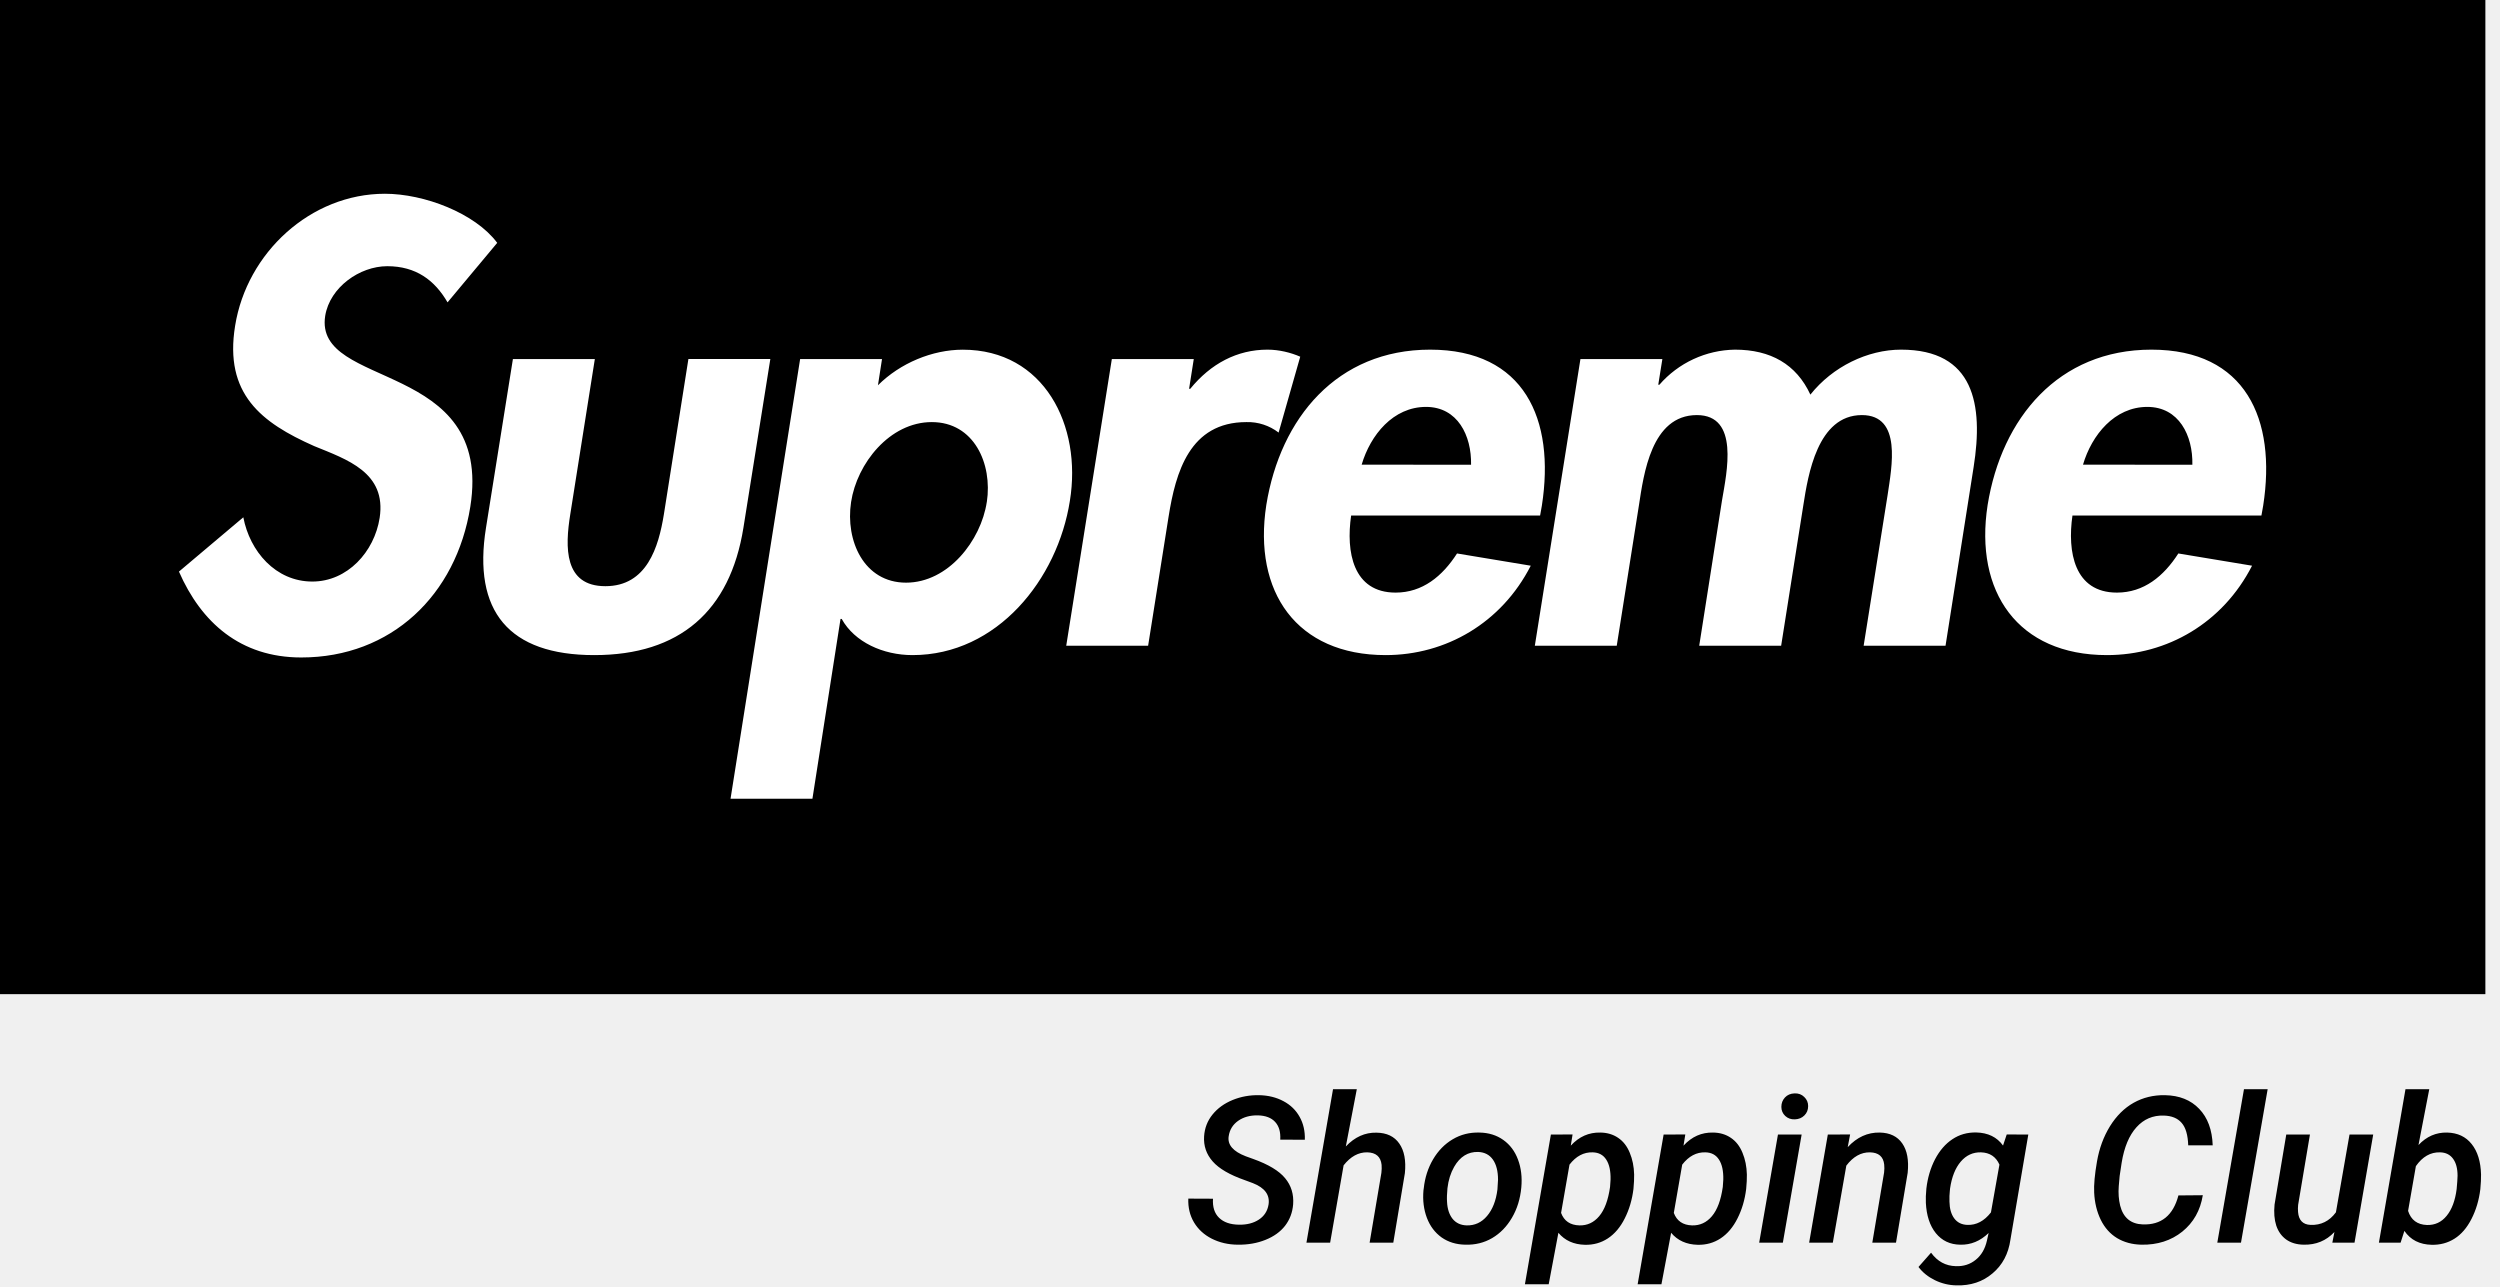
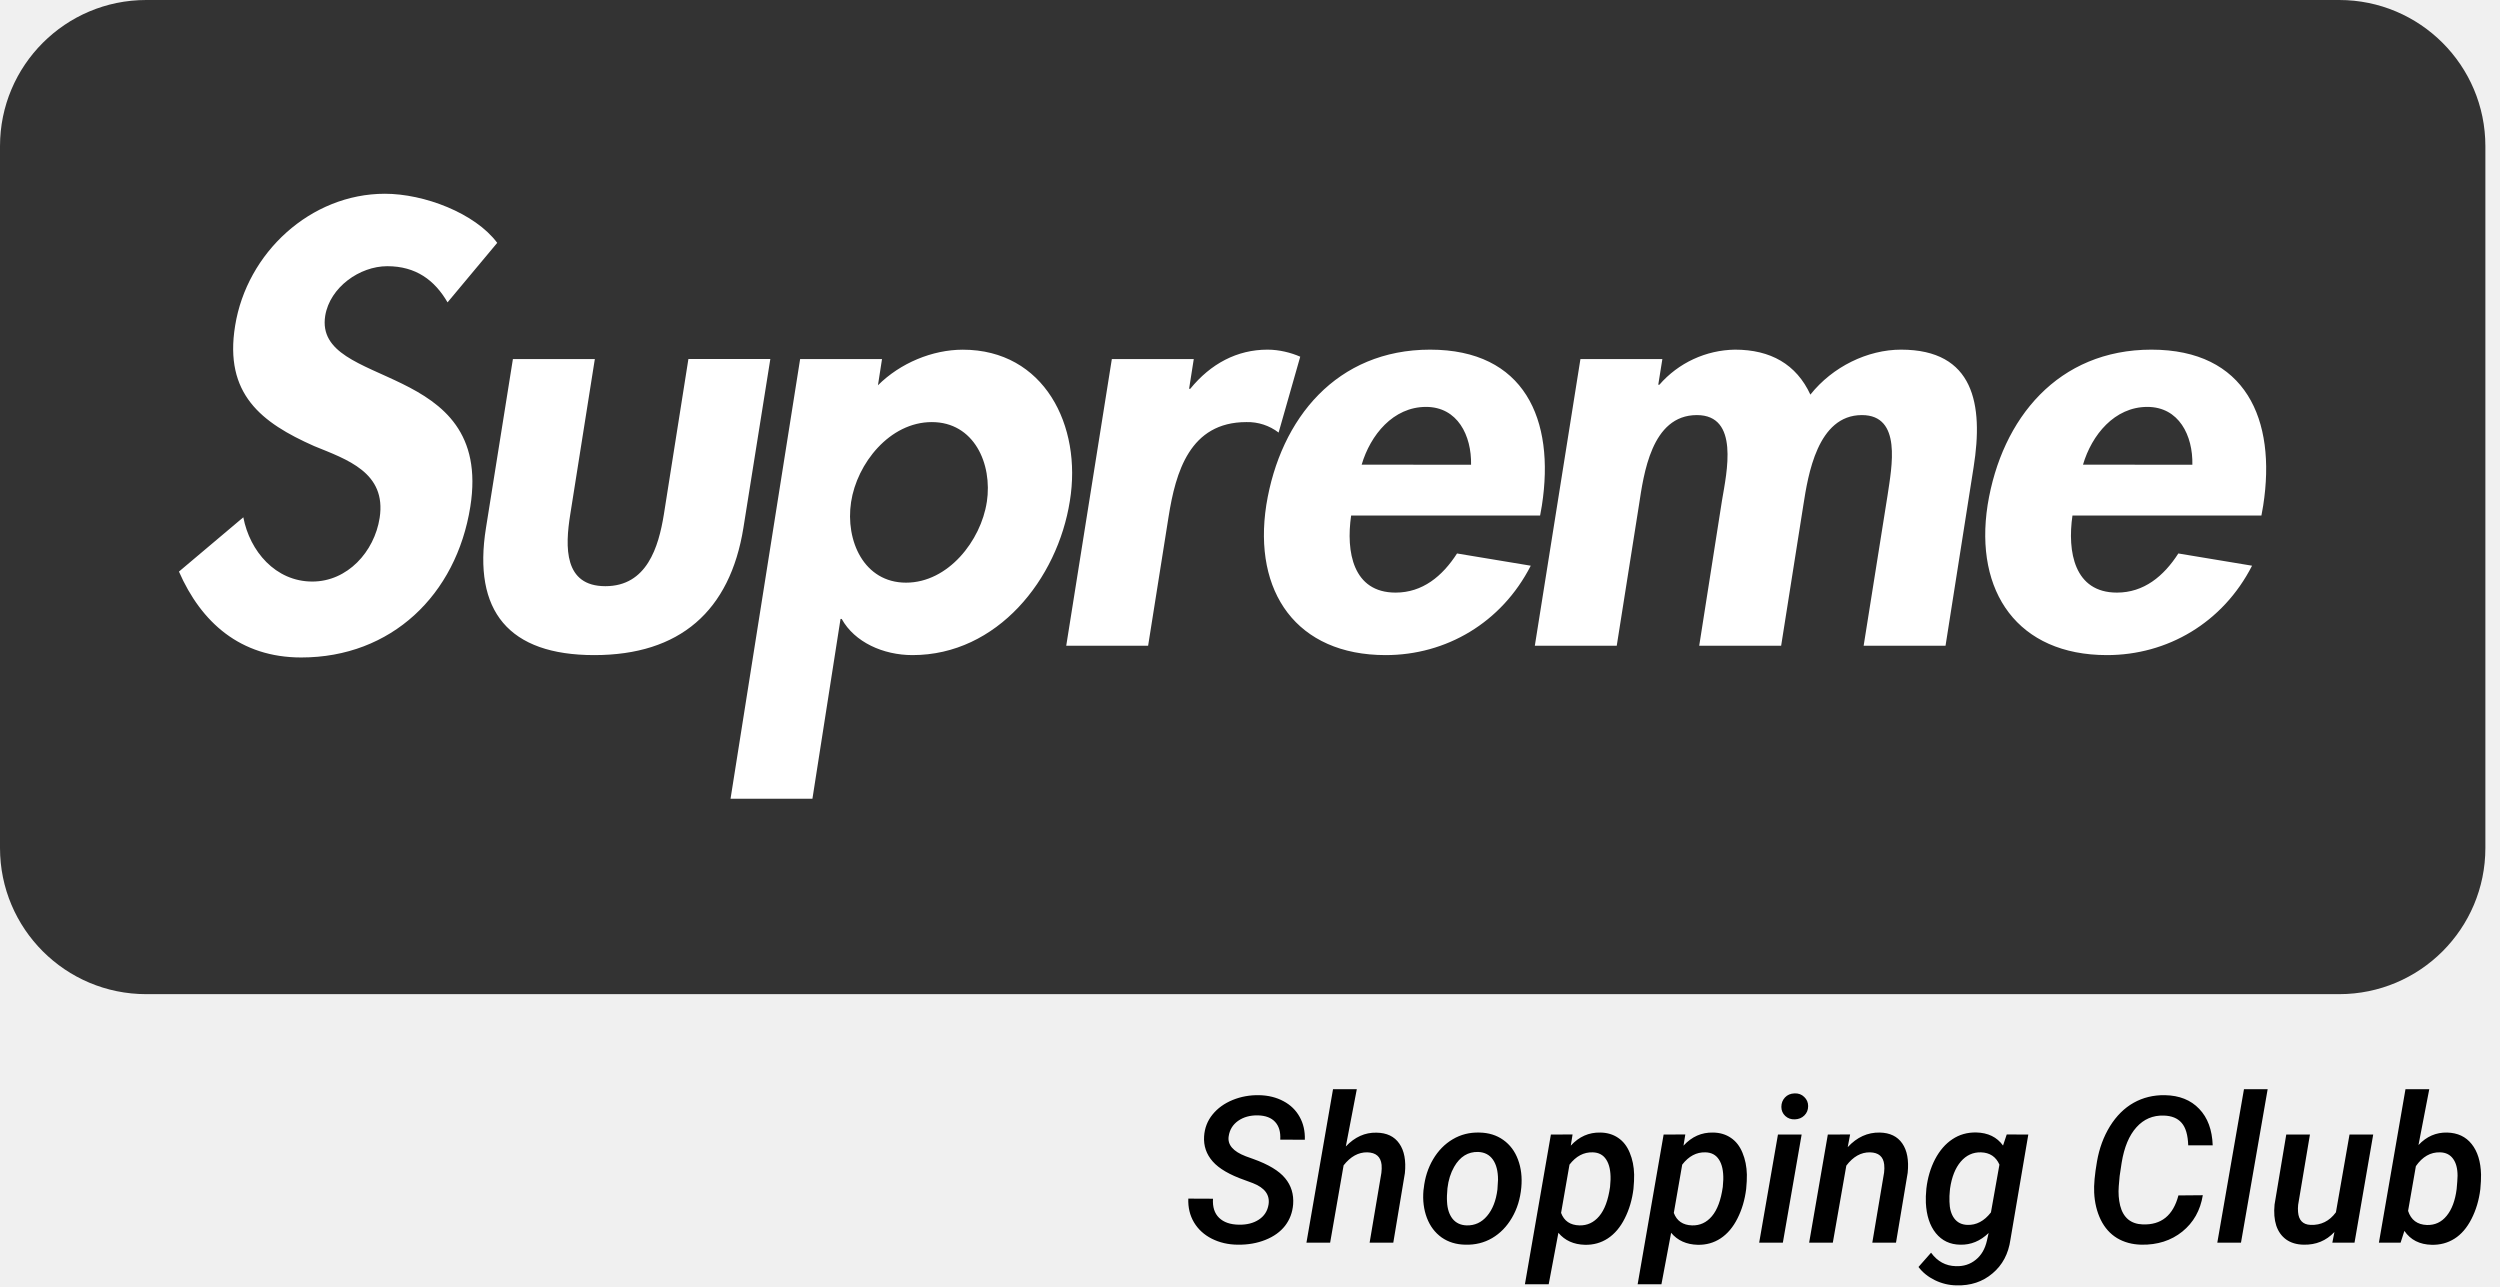
<svg xmlns="http://www.w3.org/2000/svg" width="171" height="88" viewBox="0 0 171 88" fill="none">
-   <path d="M170 68H0V0H170V68Z" fill="black" />
+   <path d="M170 58C170 63.523 165.523 68 160 68H10C4.477 68 0 63.523 0 58V10C0 4.477 4.477 0 10 0H160C165.523 0 170 4.477 170 10V58Z" fill="#333333" />
  <path d="M30.612 20.681C29.731 19.163 28.451 18.208 26.487 18.208C24.607 18.208 22.564 19.647 22.244 21.603C21.444 26.675 33.769 24.56 32.169 34.663C31.21 40.697 26.767 44.971 20.605 44.971C16.441 44.971 13.761 42.573 12.24 39.097L16.643 35.383C17.084 37.7 18.843 39.778 21.363 39.778C23.765 39.778 25.606 37.742 25.968 35.425C26.448 32.31 23.726 31.428 21.484 30.51C17.883 28.913 15.321 26.955 16.082 22.283C16.882 17.289 21.245 13.253 26.327 13.253C29.007 13.253 32.489 14.572 34.01 16.611L30.612 20.681ZM40.687 24.558L39.006 35.182C38.646 37.42 38.565 40.095 41.408 40.095C44.248 40.095 45.047 37.42 45.409 35.182L47.087 24.555H52.691L50.85 36.098C49.932 41.812 46.489 44.809 40.647 44.809C34.805 44.809 32.322 41.812 33.242 36.1L35.083 24.558H40.687ZM67.499 34.342C67.898 31.706 66.615 28.871 63.736 28.871C60.852 28.871 58.612 31.706 58.214 34.342C57.812 36.98 59.092 39.854 61.974 39.854C64.856 39.854 67.095 36.98 67.496 34.342H67.499ZM60.052 26.353C61.573 24.835 63.775 23.919 65.855 23.919C71.419 23.919 74.021 29.109 73.179 34.263C72.34 39.616 68.218 44.809 62.414 44.809C60.414 44.809 58.455 43.929 57.571 42.333H57.492L55.57 54.634H49.969L54.729 24.558H60.33L60.052 26.353ZM81.334 26.594H81.413C82.813 24.877 84.615 23.916 86.697 23.916C87.496 23.916 88.296 24.118 88.936 24.398L87.457 29.588C86.827 29.104 86.049 28.851 85.254 28.871C81.373 28.871 80.414 32.305 79.931 35.341L78.531 44.17H72.93L76.05 24.558H81.654L81.334 26.594ZM100.621 31.787C100.66 29.79 99.7 27.832 97.54 27.832C95.298 27.832 93.737 29.748 93.137 31.784L100.621 31.787ZM92.418 35.26C92.056 37.739 92.536 40.534 95.46 40.534C97.298 40.534 98.659 39.417 99.661 37.857L104.704 38.694C102.703 42.61 98.9 44.809 94.778 44.809C88.695 44.809 85.695 40.495 86.615 34.543C87.575 28.591 91.456 23.916 97.82 23.916C104.263 23.916 106.384 28.67 105.464 34.582L105.343 35.263H92.416L92.418 35.26ZM113.425 26.314H113.504C114.147 25.574 114.94 24.978 115.83 24.565C116.721 24.152 117.688 23.931 118.67 23.916C121.108 23.916 122.871 24.916 123.83 26.992C125.351 25.076 127.751 23.916 130.032 23.916C135.035 23.916 135.675 27.672 134.996 31.947L133.074 44.17H127.473L129.112 33.863C129.392 31.947 130.113 28.392 127.352 28.392C124.31 28.392 123.67 32.504 123.35 34.543L121.83 44.17H116.226L117.786 34.224C118.109 32.305 118.987 28.392 116.066 28.392C112.945 28.392 112.426 32.465 112.106 34.543L110.585 44.17H104.982L108.102 24.558H113.706L113.425 26.314ZM149.958 31.787C150 29.79 149.041 27.832 146.877 27.832C144.638 27.832 143.075 29.748 142.477 31.784L149.958 31.787ZM141.756 35.26C141.397 37.739 141.877 40.534 144.798 40.534C146.639 40.534 147.997 39.417 148.999 37.857L154.041 38.694C152.041 42.61 148.238 44.809 144.116 44.809C138.032 44.809 135.033 40.495 135.953 34.543C136.913 28.591 140.796 23.916 147.158 23.916C153.601 23.916 155.722 28.67 154.802 34.582L154.681 35.263H141.756" fill="white" />
  <path d="M86.769 82.389C86.87 81.732 86.512 81.245 85.696 80.926L85.143 80.721C84.113 80.361 83.381 79.935 82.948 79.442C82.515 78.95 82.319 78.378 82.36 77.727C82.397 77.162 82.588 76.665 82.935 76.236C83.285 75.803 83.746 75.471 84.315 75.238C84.885 75.006 85.491 74.897 86.134 74.91C86.754 74.924 87.305 75.061 87.788 75.32C88.271 75.576 88.64 75.933 88.895 76.394C89.151 76.849 89.269 77.371 89.251 77.959L87.569 77.952C87.601 77.433 87.485 77.029 87.221 76.742C86.961 76.455 86.567 76.305 86.038 76.291C85.505 76.282 85.054 76.407 84.685 76.667C84.32 76.927 84.106 77.278 84.042 77.72C83.951 78.299 84.338 78.754 85.204 79.087L85.717 79.272C86.76 79.645 87.49 80.085 87.904 80.591C88.319 81.092 88.501 81.687 88.451 82.375C88.406 82.936 88.221 83.425 87.897 83.845C87.574 84.259 87.125 84.581 86.551 84.809C85.981 85.037 85.352 85.146 84.664 85.137C84.012 85.132 83.42 84.995 82.887 84.727C82.358 84.458 81.953 84.086 81.67 83.612C81.387 83.134 81.257 82.591 81.28 81.985L82.969 81.992C82.932 82.557 83.071 82.993 83.386 83.298C83.7 83.603 84.151 83.76 84.739 83.769C85.286 83.779 85.742 83.662 86.106 83.421C86.476 83.179 86.697 82.835 86.769 82.389ZM92.054 78.417C92.669 77.77 93.368 77.455 94.152 77.474C94.854 77.483 95.374 77.731 95.711 78.219C96.053 78.706 96.18 79.381 96.094 80.242L95.301 85H93.681L94.487 80.222C94.51 80.026 94.515 79.843 94.501 79.675C94.442 79.119 94.114 78.834 93.517 78.82C92.915 78.811 92.377 79.107 91.903 79.709L90.981 85H89.36L91.179 74.5H92.806L92.054 78.417ZM97.386 81.274C97.463 80.55 97.675 79.891 98.022 79.299C98.372 78.706 98.821 78.248 99.368 77.925C99.915 77.601 100.521 77.449 101.187 77.467C101.82 77.476 102.367 77.644 102.827 77.973C103.287 78.301 103.622 78.75 103.832 79.319C104.046 79.889 104.121 80.522 104.058 81.22C103.985 82.004 103.771 82.696 103.415 83.298C103.064 83.899 102.613 84.362 102.062 84.686C101.515 85.005 100.906 85.155 100.236 85.137C99.607 85.128 99.063 84.961 98.603 84.638C98.147 84.31 97.812 83.863 97.598 83.298C97.383 82.728 97.306 82.102 97.365 81.418L97.386 81.274ZM98.978 82.211C99.001 82.689 99.127 83.075 99.355 83.366C99.587 83.653 99.908 83.804 100.318 83.817C100.874 83.831 101.339 83.617 101.713 83.175C102.091 82.733 102.328 82.129 102.424 81.363L102.465 80.693C102.465 80.11 102.349 79.652 102.116 79.319C101.884 78.987 101.547 78.811 101.104 78.793C100.412 78.775 99.865 79.114 99.464 79.811C99.222 80.235 99.07 80.723 99.006 81.274C98.969 81.657 98.96 81.969 98.978 82.211ZM111.728 81.329C111.636 82.067 111.438 82.737 111.133 83.339C110.832 83.94 110.447 84.396 109.978 84.706C109.513 85.011 108.991 85.157 108.412 85.144C107.642 85.125 107.036 84.852 106.594 84.323L105.931 87.844H104.304L106.081 77.603L107.564 77.597L107.441 78.362C108.007 77.747 108.679 77.449 109.458 77.467C109.927 77.471 110.335 77.592 110.682 77.829C111.028 78.061 111.292 78.401 111.475 78.848C111.661 79.294 111.762 79.791 111.775 80.338C111.78 80.616 111.764 80.946 111.728 81.329ZM110.128 81.186L110.162 80.686C110.176 80.099 110.078 79.643 109.868 79.319C109.663 78.996 109.353 78.829 108.938 78.82C108.328 78.802 107.799 79.082 107.353 79.661L106.778 82.963C106.983 83.514 107.4 83.799 108.029 83.817C108.567 83.831 109.018 83.621 109.383 83.189C109.752 82.755 110 82.088 110.128 81.186ZM119.438 81.329C119.347 82.067 119.149 82.737 118.844 83.339C118.543 83.94 118.158 84.396 117.688 84.706C117.224 85.011 116.702 85.157 116.123 85.144C115.353 85.125 114.747 84.852 114.305 84.323L113.642 87.844H112.015L113.792 77.603L115.275 77.597L115.152 78.362C115.717 77.747 116.39 77.449 117.169 77.467C117.638 77.471 118.046 77.592 118.393 77.829C118.739 78.061 119.003 78.401 119.186 78.848C119.372 79.294 119.473 79.791 119.486 80.338C119.491 80.616 119.475 80.946 119.438 81.329ZM117.839 81.186L117.873 80.686C117.887 80.099 117.789 79.643 117.579 79.319C117.374 78.996 117.064 78.829 116.649 78.82C116.039 78.802 115.51 79.082 115.063 79.661L114.489 82.963C114.694 83.514 115.111 83.799 115.74 83.817C116.278 83.831 116.729 83.621 117.094 83.189C117.463 82.755 117.711 82.088 117.839 81.186ZM121.947 85H120.327L121.612 77.603H123.232L121.947 85ZM121.845 75.71C121.845 75.459 121.927 75.245 122.091 75.067C122.255 74.89 122.476 74.796 122.754 74.787C123.018 74.778 123.237 74.86 123.41 75.033C123.588 75.202 123.677 75.409 123.677 75.655C123.677 75.915 123.59 76.129 123.417 76.298C123.248 76.466 123.032 76.555 122.768 76.564C122.508 76.574 122.289 76.496 122.111 76.332C121.934 76.163 121.845 75.956 121.845 75.71ZM126.548 77.597L126.384 78.465C127.017 77.781 127.749 77.449 128.578 77.467C129.271 77.481 129.784 77.729 130.116 78.212C130.449 78.69 130.572 79.36 130.485 80.222L129.686 85H128.065L128.872 80.201C128.895 80.005 128.897 79.823 128.879 79.654C128.82 79.112 128.496 78.834 127.908 78.82C127.293 78.811 126.753 79.114 126.288 79.73L125.365 85H123.745L125.023 77.603L126.548 77.597ZM131.764 81.295C131.85 80.557 132.049 79.889 132.358 79.292C132.673 78.695 133.067 78.239 133.541 77.925C134.015 77.606 134.557 77.451 135.168 77.46C135.979 77.478 136.592 77.777 137.007 78.356L137.26 77.597L138.736 77.603L137.513 84.795C137.376 85.761 136.968 86.529 136.289 87.099C135.615 87.673 134.792 87.946 133.821 87.919C133.302 87.91 132.81 87.791 132.345 87.564C131.88 87.336 131.506 87.035 131.224 86.661L132.085 85.684C132.518 86.281 133.083 86.588 133.78 86.606C134.309 86.625 134.762 86.479 135.141 86.169C135.523 85.864 135.779 85.426 135.906 84.856L136.022 84.337C135.453 84.888 134.806 85.155 134.081 85.137C133.388 85.128 132.832 84.866 132.413 84.351C131.998 83.836 131.771 83.143 131.729 82.272C131.716 81.999 131.727 81.673 131.764 81.295ZM133.37 81.439C133.343 81.671 133.334 81.921 133.343 82.19C133.352 82.674 133.461 83.056 133.671 83.339C133.881 83.621 134.179 83.769 134.566 83.783C135.182 83.806 135.719 83.521 136.18 82.929L136.761 79.661C136.524 79.119 136.102 78.838 135.496 78.82C134.949 78.807 134.489 79.019 134.115 79.456C133.742 79.894 133.498 80.507 133.384 81.295L133.37 81.439ZM150.672 81.753C150.503 82.792 150.036 83.621 149.271 84.241C148.505 84.856 147.573 85.155 146.475 85.137C145.841 85.123 145.285 84.973 144.807 84.686C144.333 84.398 143.961 83.981 143.692 83.435C143.424 82.883 143.273 82.261 143.241 81.568C143.214 81.049 143.278 80.342 143.433 79.449C143.588 78.551 143.884 77.747 144.321 77.036C144.763 76.325 145.303 75.79 145.941 75.43C146.584 75.07 147.297 74.897 148.081 74.91C149.07 74.928 149.852 75.241 150.426 75.847C151.005 76.448 151.312 77.28 151.349 78.342H149.674C149.651 77.631 149.501 77.118 149.223 76.804C148.949 76.485 148.541 76.318 147.999 76.305C147.256 76.282 146.634 76.549 146.133 77.105C145.632 77.66 145.294 78.469 145.121 79.531L144.984 80.44L144.923 81.138C144.886 81.607 144.918 82.049 145.019 82.464C145.123 82.874 145.306 83.189 145.565 83.407C145.825 83.621 146.156 83.735 146.557 83.749C147.828 83.799 148.644 83.138 149.004 81.767L150.672 81.753ZM153.283 85H151.663L153.488 74.5H155.108L153.283 85ZM159.675 84.269C159.114 84.866 158.412 85.155 157.569 85.137C157.091 85.128 156.692 85.009 156.373 84.781C156.059 84.553 155.833 84.237 155.696 83.831C155.564 83.421 155.525 82.94 155.58 82.389L156.38 77.603H158L157.193 82.409C157.175 82.578 157.173 82.742 157.187 82.901C157.232 83.466 157.517 83.76 158.041 83.783C158.757 83.811 159.335 83.523 159.777 82.922L160.707 77.603H162.327L161.049 85H159.531L159.675 84.269ZM169.655 81.336C169.564 82.088 169.361 82.769 169.047 83.38C168.737 83.986 168.35 84.435 167.885 84.727C167.424 85.018 166.905 85.157 166.326 85.144C165.501 85.125 164.879 84.809 164.46 84.193L164.2 85H162.717L164.535 74.5H166.162L165.424 78.321C165.975 77.733 166.629 77.449 167.386 77.467C168.101 77.485 168.66 77.747 169.061 78.253C169.466 78.759 169.68 79.451 169.703 80.331C169.708 80.605 169.692 80.939 169.655 81.336ZM168.097 80.42C168.097 79.923 167.994 79.536 167.789 79.258C167.584 78.975 167.288 78.829 166.9 78.82C166.249 78.802 165.697 79.117 165.246 79.764L164.713 82.826C164.913 83.446 165.344 83.767 166.005 83.79C166.552 83.804 167.001 83.594 167.352 83.161C167.707 82.728 167.935 82.118 168.035 81.329C168.072 80.942 168.092 80.639 168.097 80.42Z" fill="black" />
</svg>
